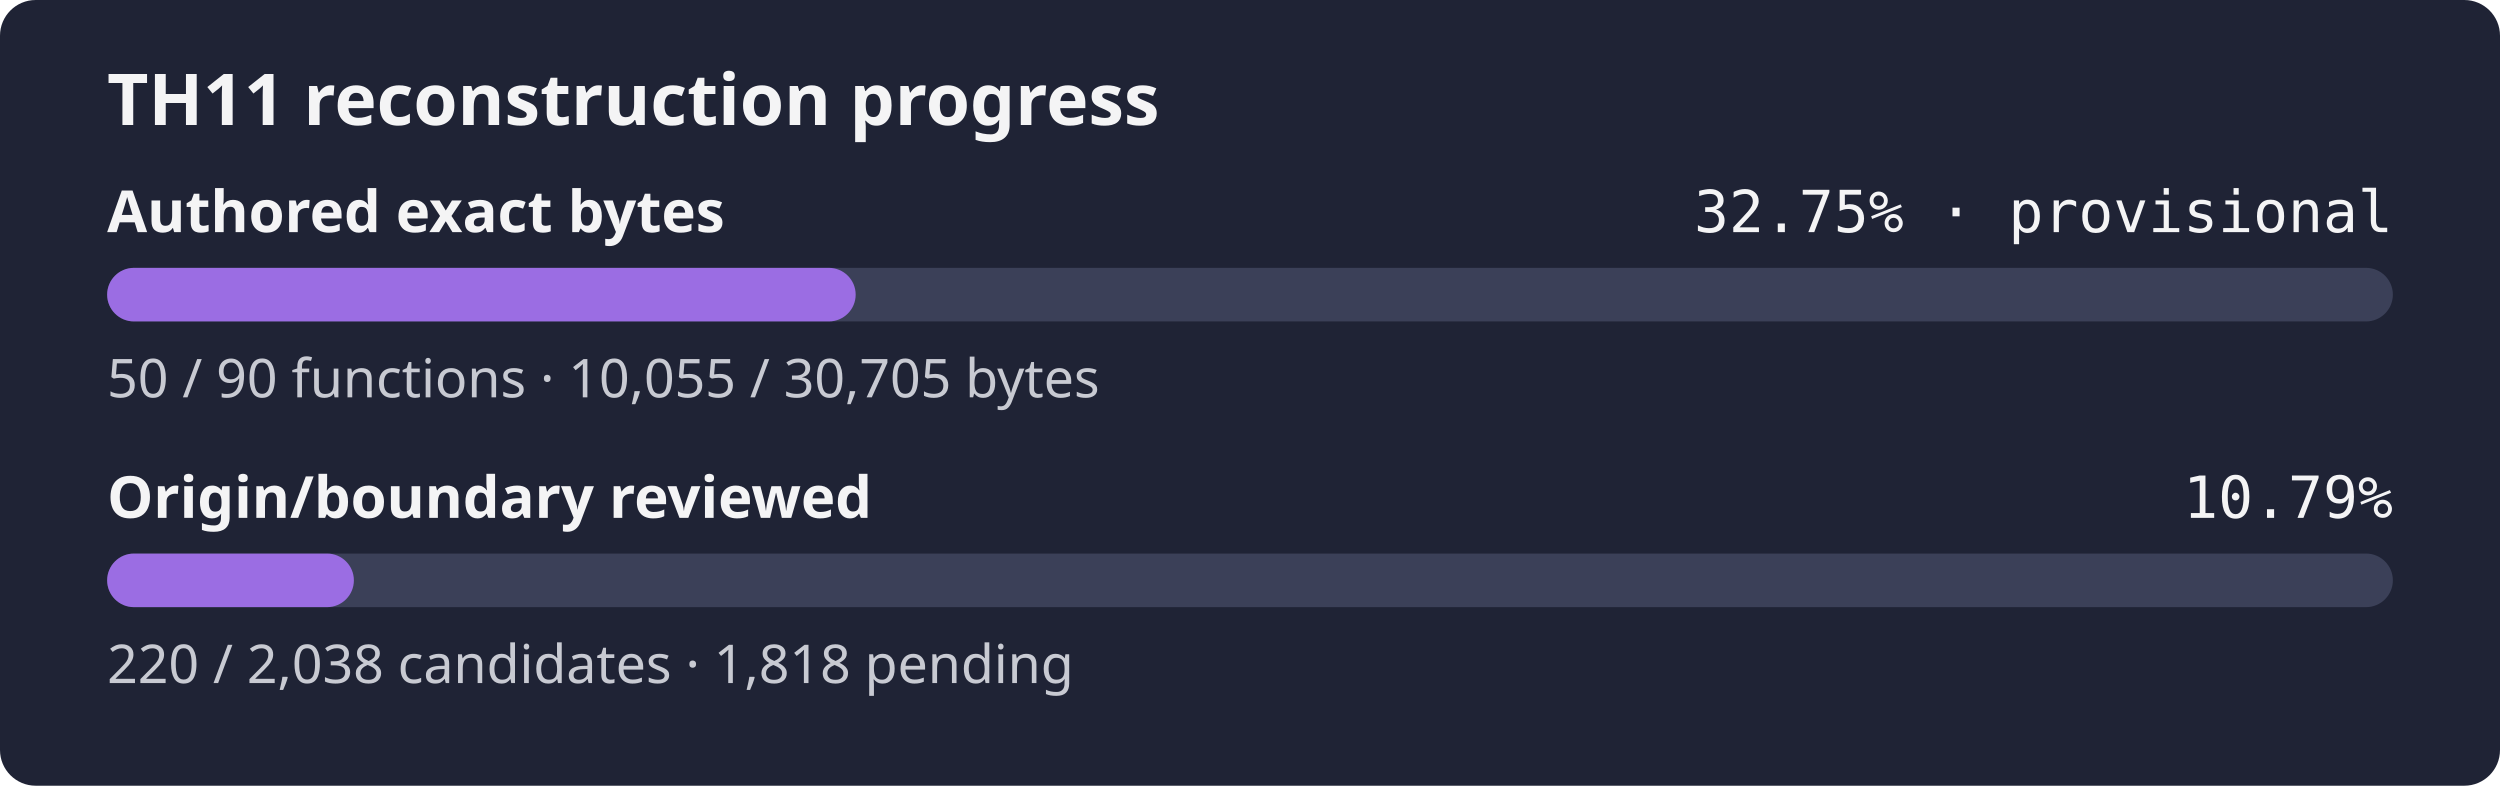
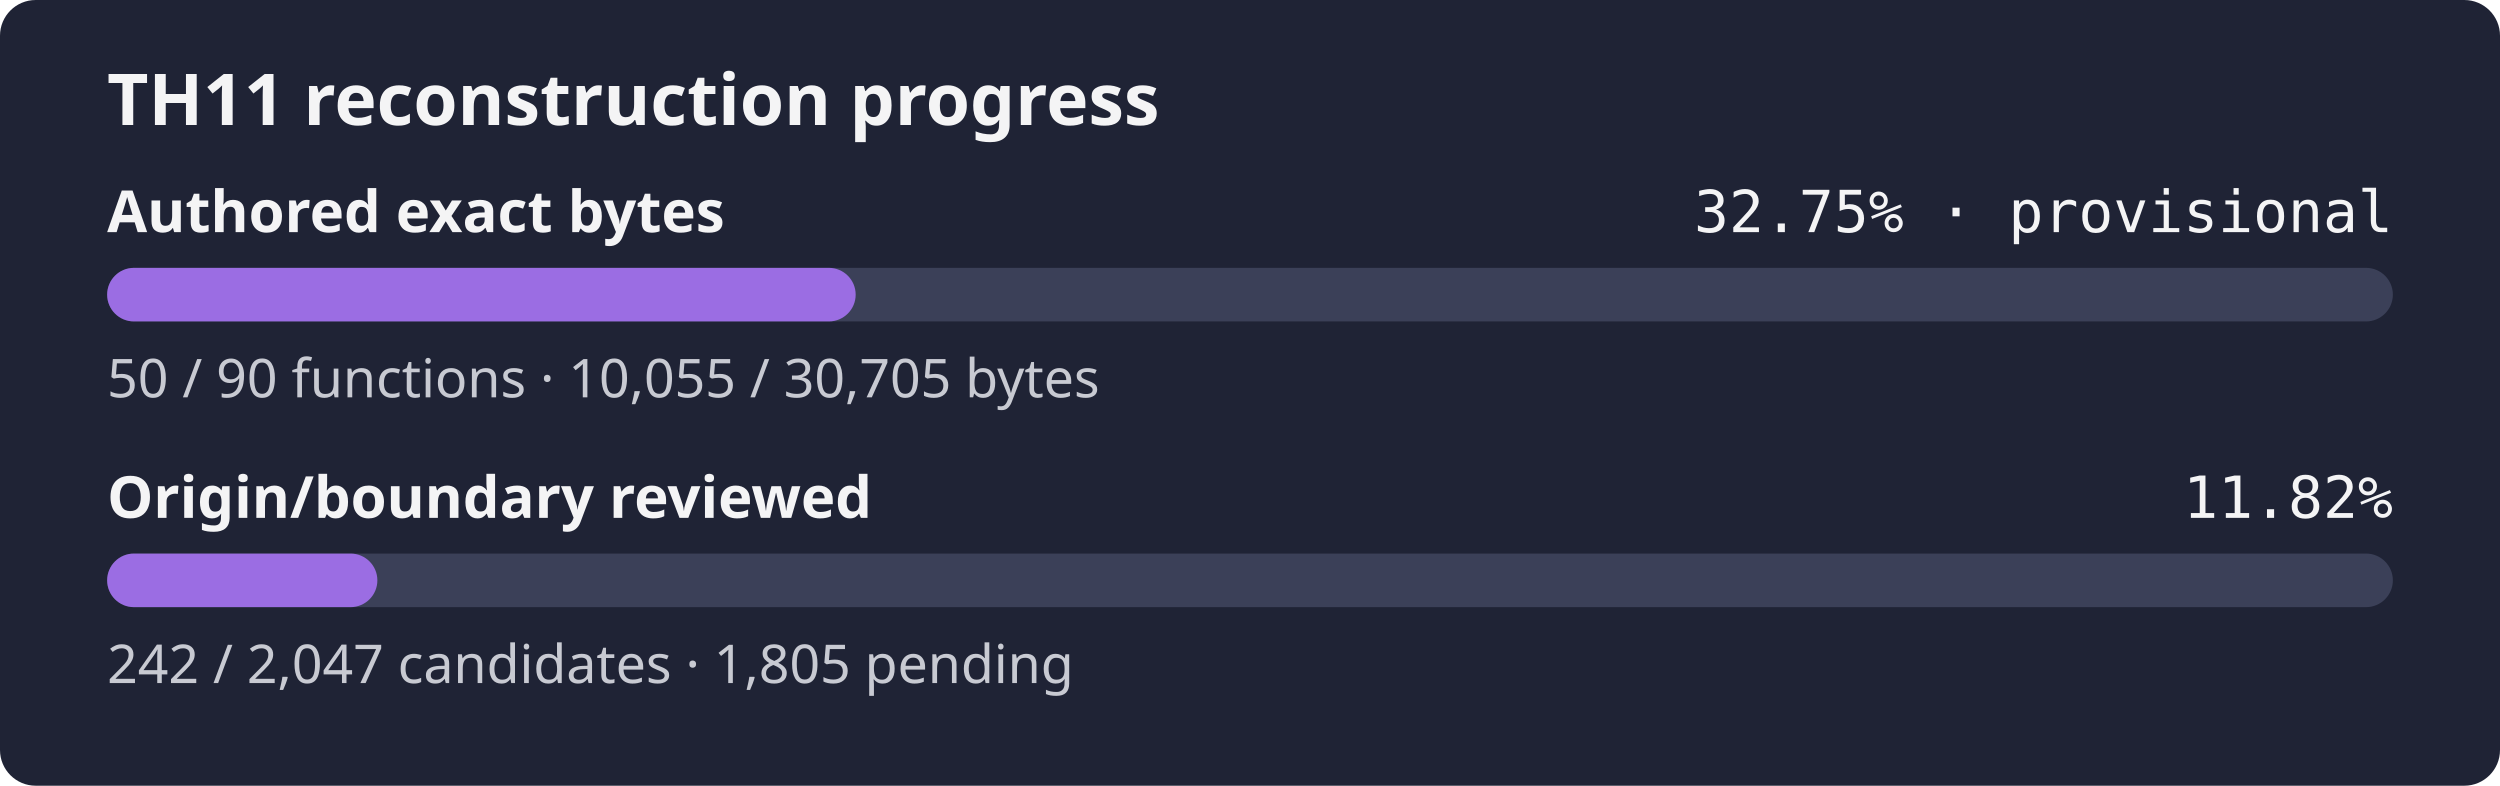
- <svg xmlns="http://www.w3.org/2000/svg" width="560" height="176" role="img" aria-label="TH11 reconstruction progress: currently classified authored bytes 32.75% exact, provisional inventory, origin and boundary review 10.79%">
+ <svg xmlns="http://www.w3.org/2000/svg" width="560" height="176" role="img" aria-label="TH11 reconstruction progress: currently classified authored bytes 32.75% exact, provisional inventory, origin and boundary review 11.82%">
  <rect width="560" height="176" rx="8" fill="#1f2335" />
  <text x="24" y="28" fill="#f4f4f5" font-family="sans-serif" font-size="16" font-weight="600">TH11 reconstruction progress</text>
  <text x="24" y="52" fill="#f4f4f5" font-family="sans-serif" font-size="13" font-weight="600">Authored exact bytes</text>
  <text x="536" y="52" fill="#f4f4f5" text-anchor="end" font-family="monospace" font-size="13">32.75% · provisional</text>
  <rect x="24" y="60" width="512" height="12" rx="6" fill="#3b4058" />
  <rect x="24" y="60" width="167.67" height="12" rx="6" fill="#9b6de3" />
  <text x="24" y="89" fill="#c8cad2" font-family="sans-serif" font-size="12">50 / 90 functions · 10,055 / 30,705 bytes</text>
  <text x="24" y="116" fill="#f4f4f5" font-family="sans-serif" font-size="13" font-weight="600">Origin/boundary reviewed</text>
-   <text x="536" y="116" fill="#f4f4f5" text-anchor="end" font-family="monospace" font-size="13">10.79%</text>
+   <text x="536" y="116" fill="#f4f4f5" text-anchor="end" font-family="monospace" font-size="13">11.82%</text>
  <rect x="24" y="124" width="512" height="12" rx="6" fill="#3b4058" />
-   <rect x="24" y="124" width="55.27" height="12" rx="6" fill="#9b6de3" />
-   <text x="24" y="153" fill="#c8cad2" font-family="sans-serif" font-size="12">220 / 2,038 candidates · 1,818 pending</text>
+   <rect x="24" y="124" width="60.53" height="12" rx="6" fill="#9b6de3" />
+   <text x="24" y="153" fill="#c8cad2" font-family="sans-serif" font-size="12">242 / 2,047 candidates · 1,805 pending</text>
</svg>
